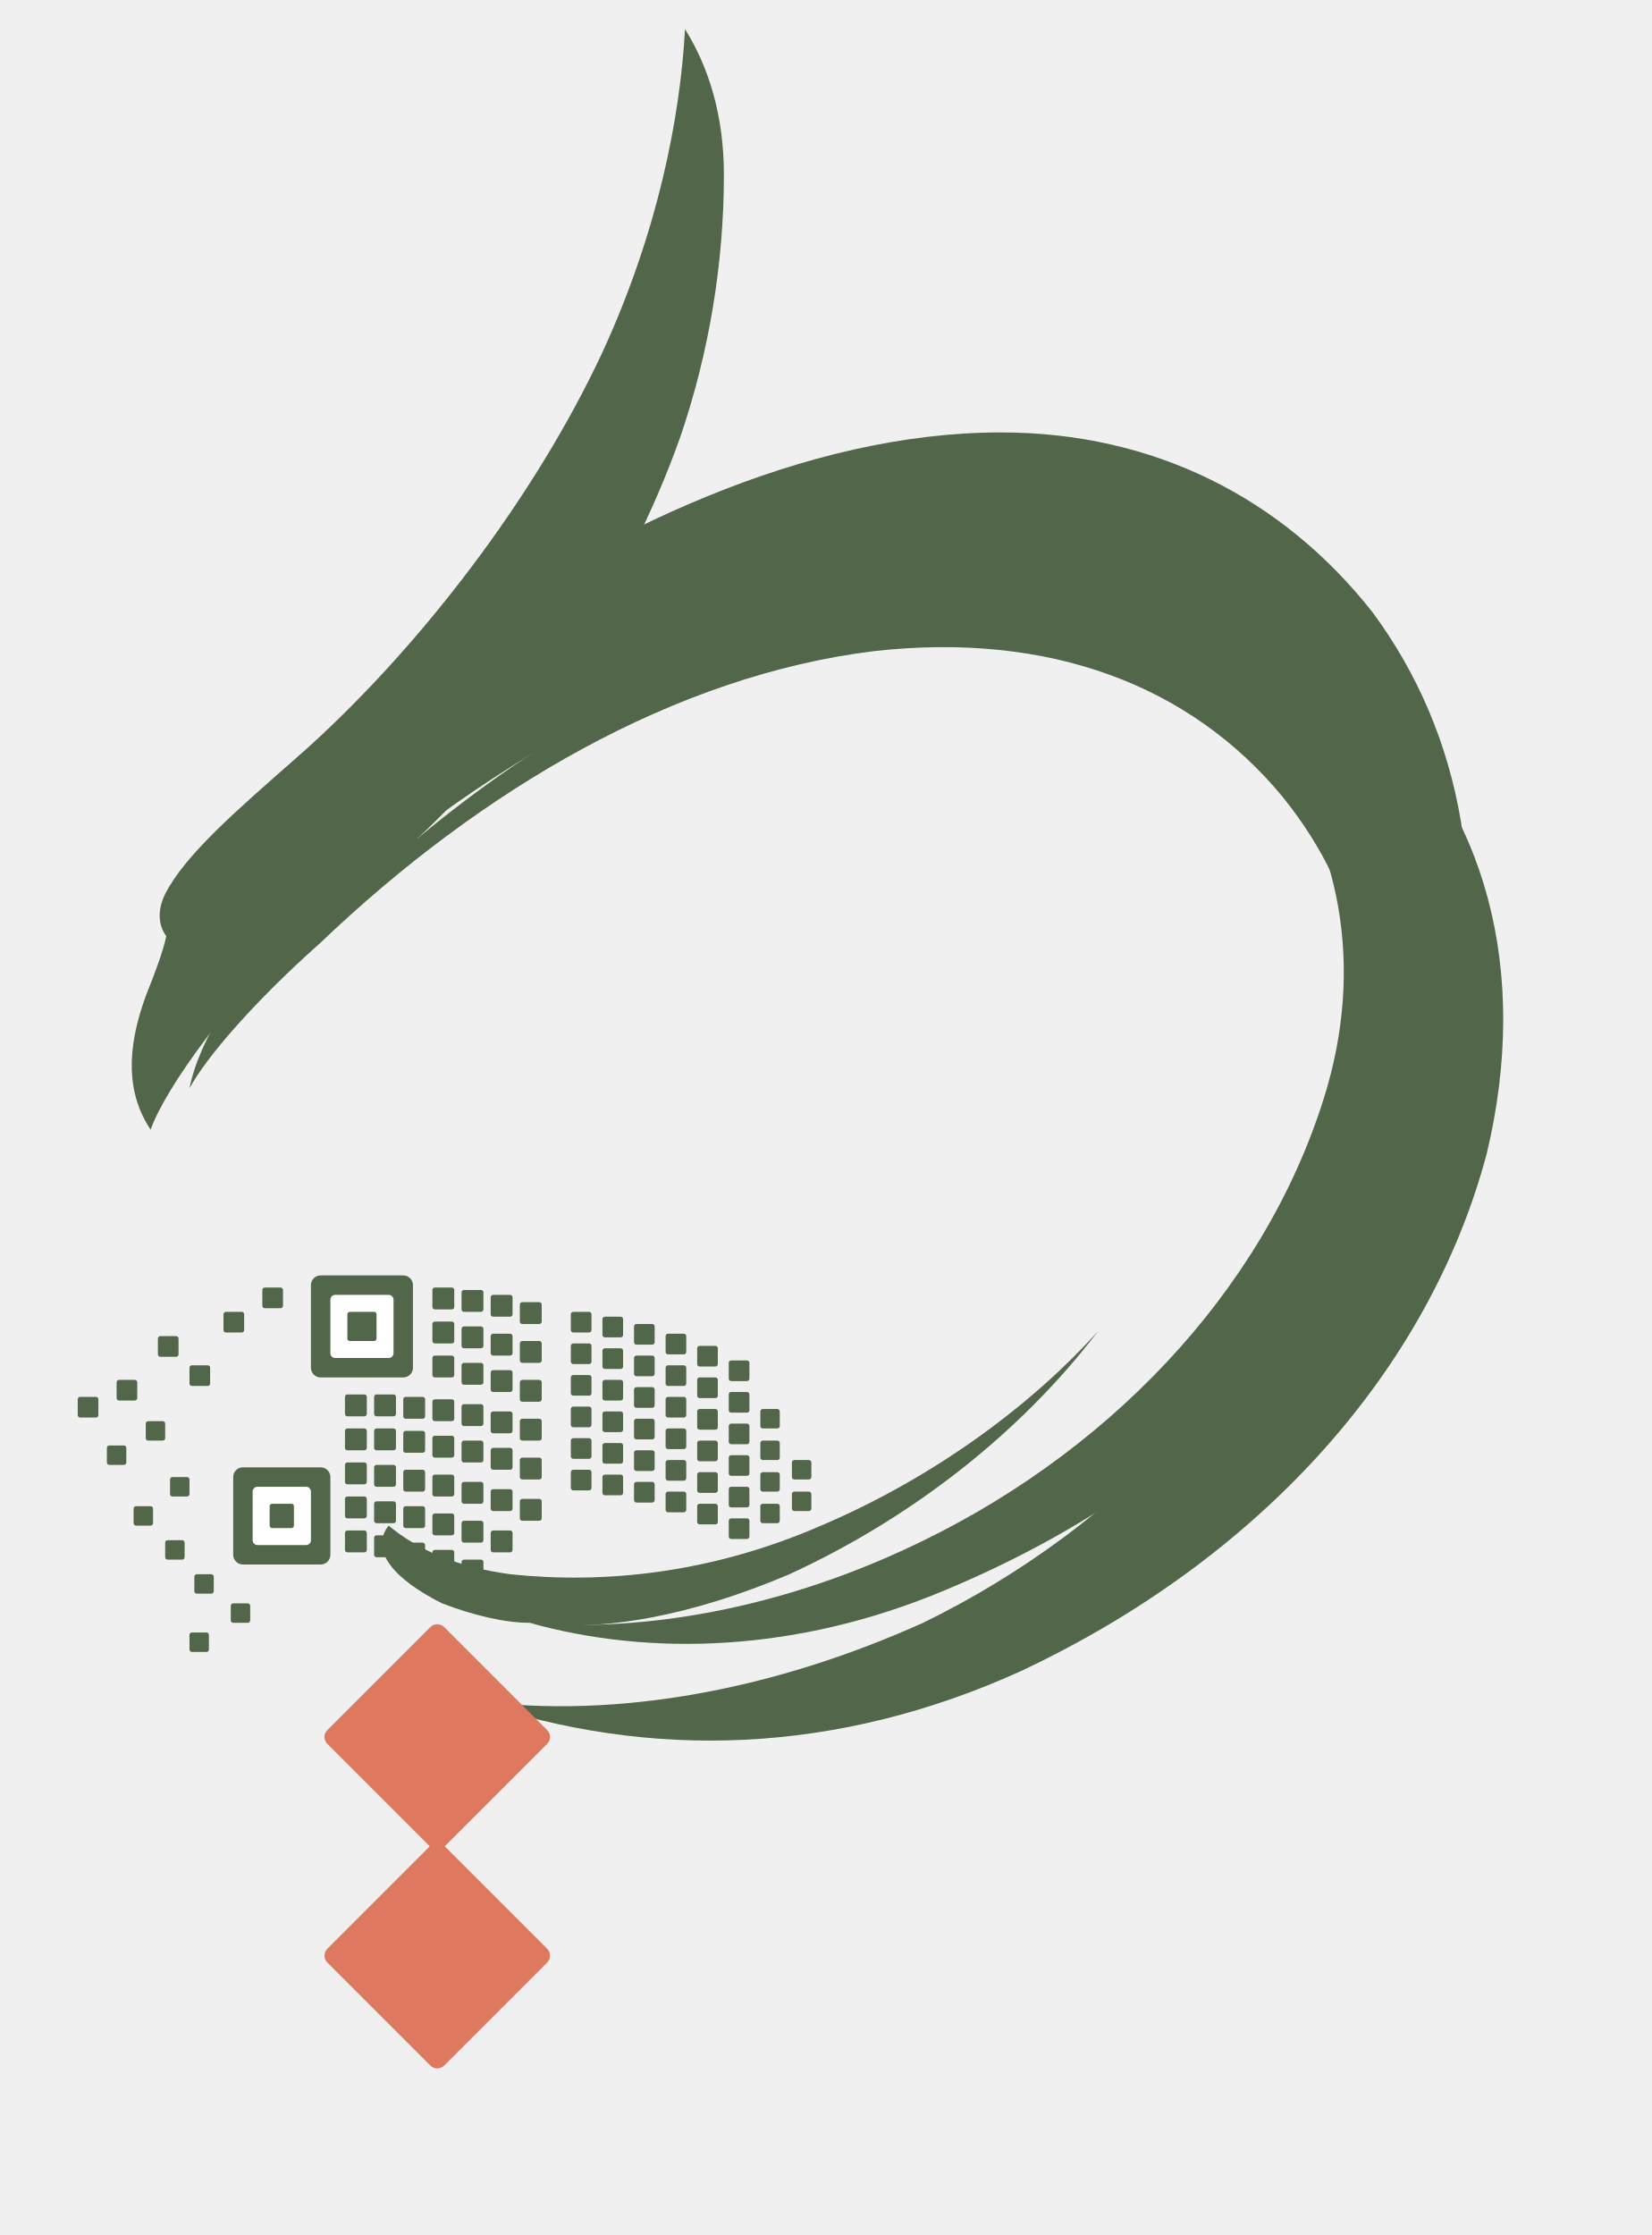
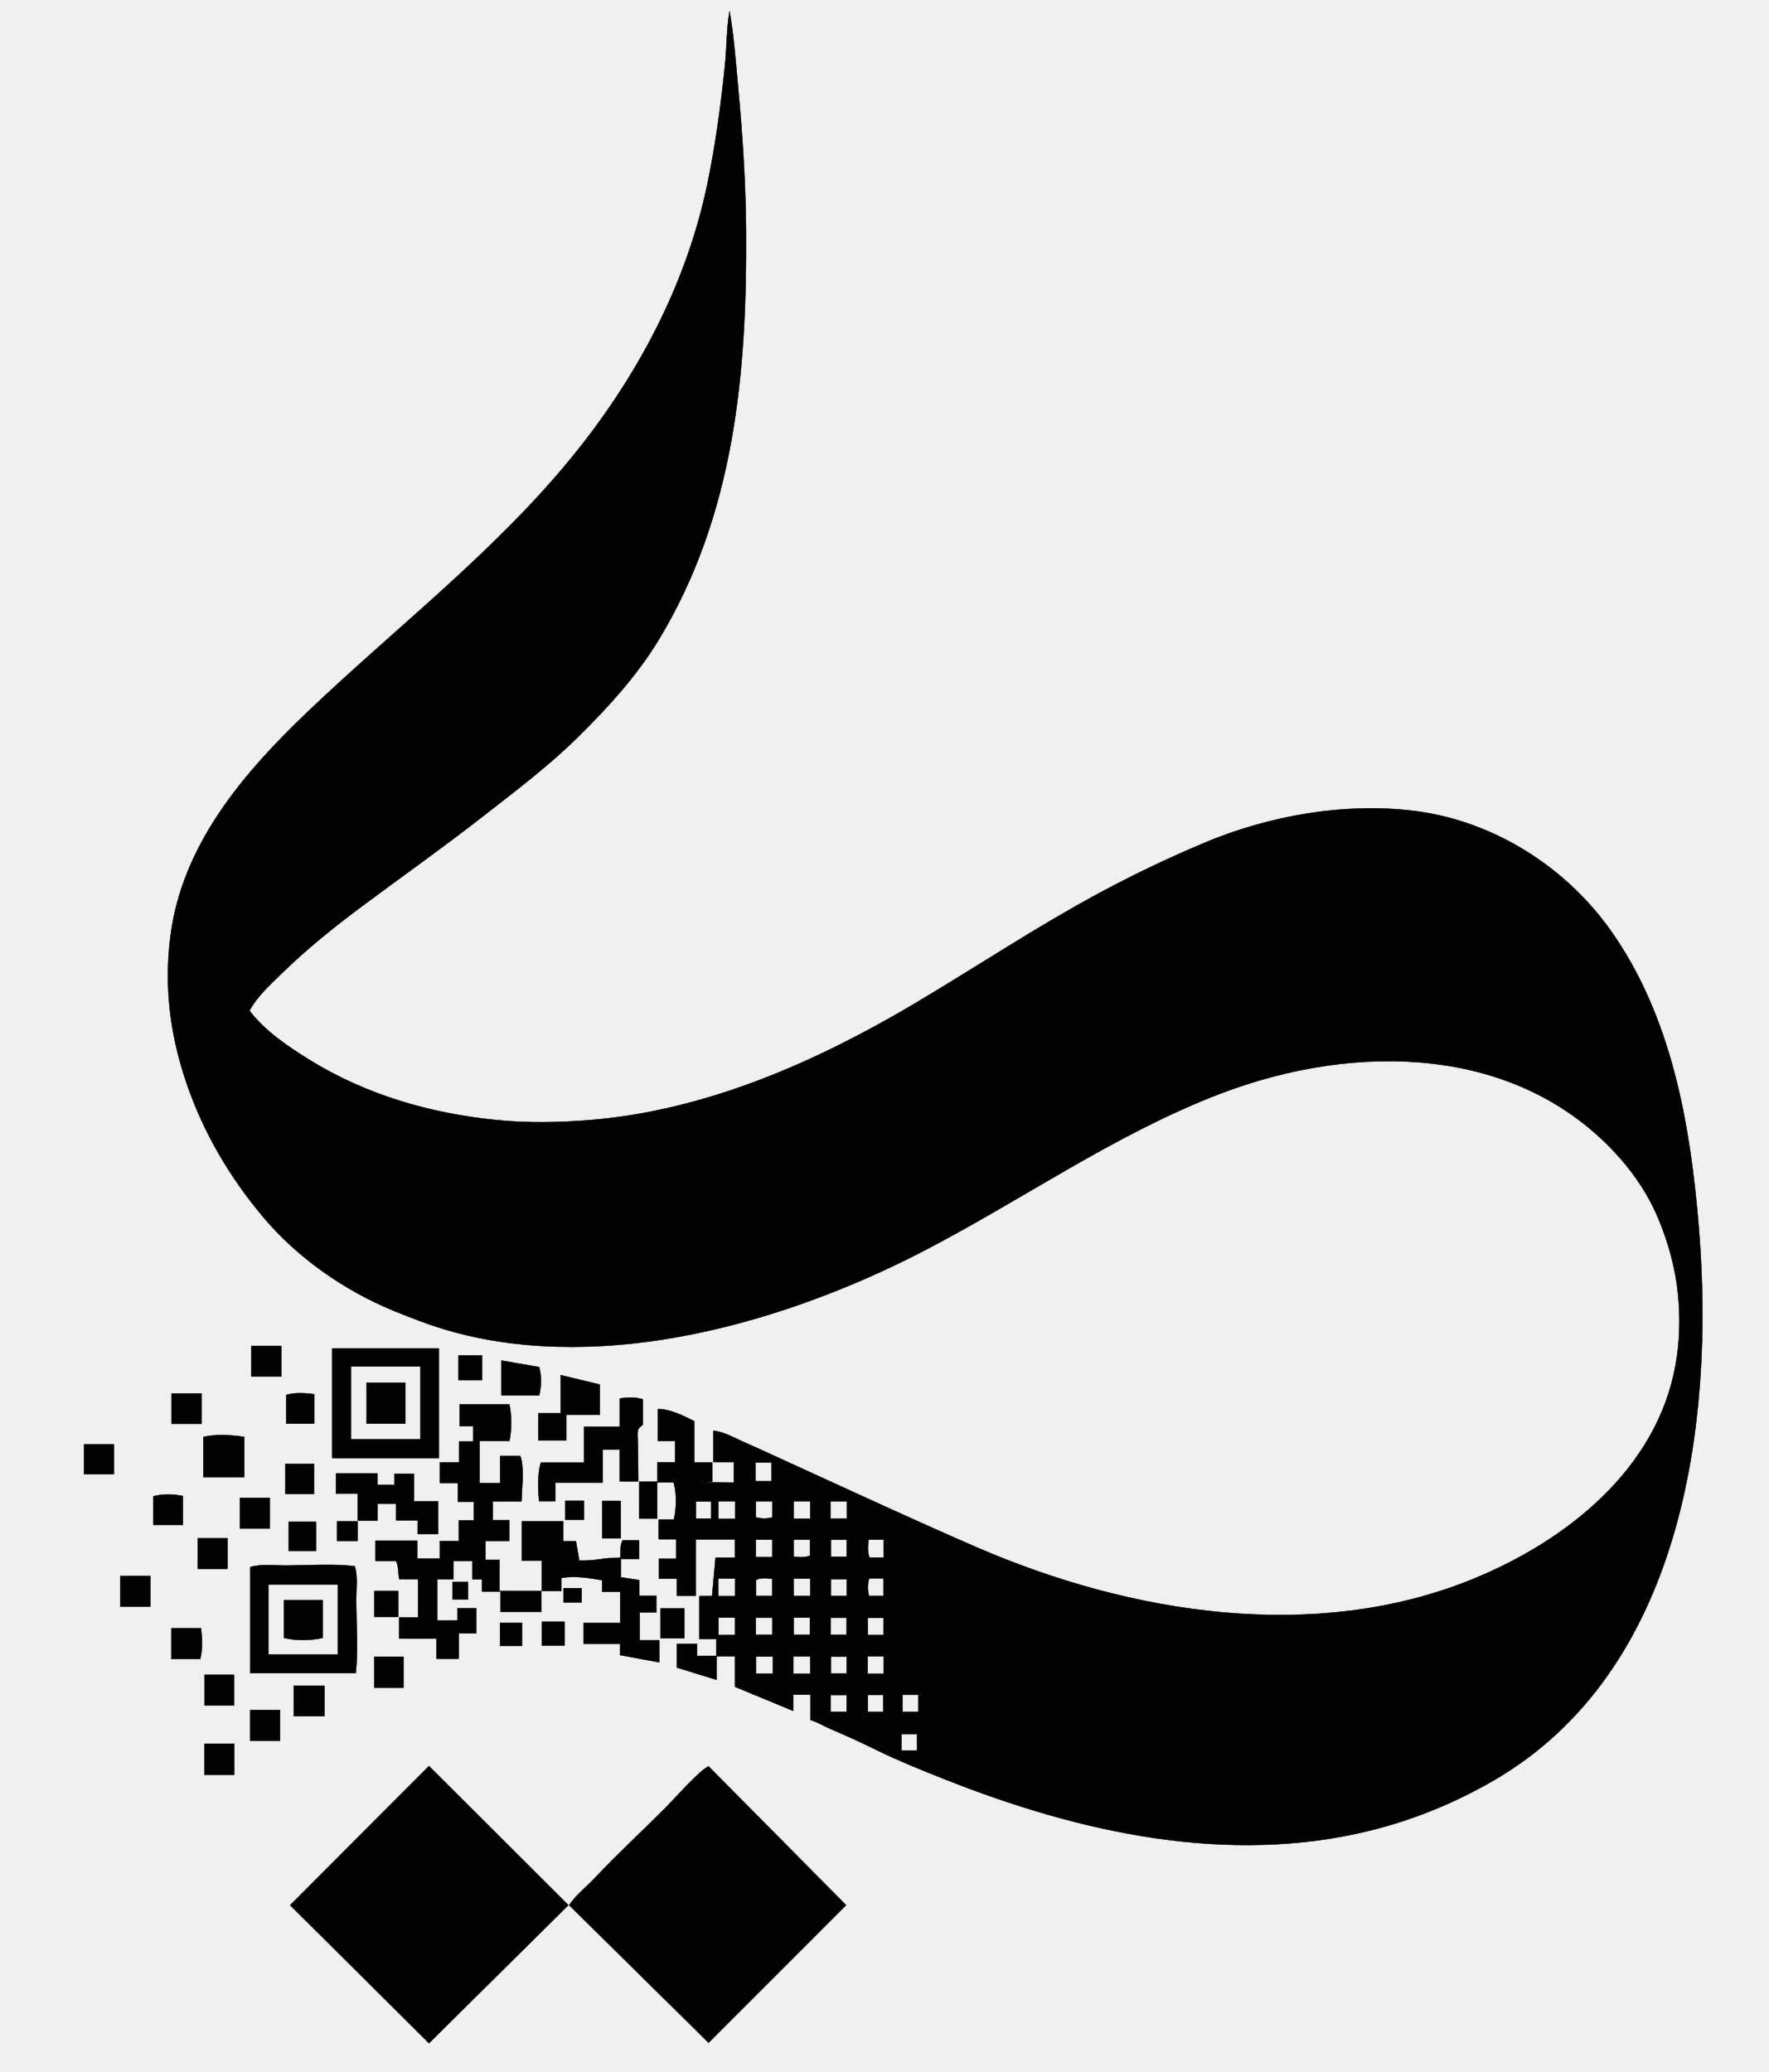
- <svg xmlns="http://www.w3.org/2000/svg" viewBox="0 0 680 920" width="100%" height="100%" fill="none">
-   <defs>
-     <style>
-       .sayeh-green { fill: #526649; }
-       .sayeh-coral { fill: #DE785E; }
-     </style>
-   </defs>
-   <g id="sayeh-logo-complete">
-     <path class="sayeh-green" d="       M 282 12       C 280 48, 271 95, 248 145       C 220 205, 172 268, 122 312       C 98 333, 76 352, 68 368       C 62 380, 68 392, 85 392       C 105 392, 138 376, 172 345       C 218 302, 258 242, 280 180       C 292 145, 298 108, 298 72       C 298 48, 292 28, 282 12       Z     " />
-     <path class="sayeh-green" d="       M 68 368       C 85 345, 122 308, 178 268       C 248 218, 332 178, 412 178       C 475 178, 528 205, 565 252       C 602 302, 615 368, 595 442       C 568 535, 492 612, 388 655       C 328 680, 268 682, 218 668       C 265 672, 320 662, 372 638       C 455 600, 520 532, 545 452       C 562 398, 552 345, 520 305       C 488 265, 438 245, 375 252       C 292 262, 202 312, 132 375       C 95 410, 68 448, 62 465       C 52 450, 52 432, 60 410       C 68 390, 72 378, 68 368       Z     " />
-     <path class="sayeh-green" d="       M 218 668       C 248 672, 285 665, 325 648       C 375 625, 420 590, 452 548       C 425 578, 385 608, 338 628       C 292 648, 248 652, 210 648       C 188 645, 172 638, 160 628       C 152 638, 162 650, 182 660       C 195 665, 208 668, 218 668       Z     " />
-     <path class="sayeh-green" d="       M 172 345       C 220 305, 282 268, 355 248       C 432 228, 508 242, 562 288       C 612 332, 630 400, 612 475       C 588 565, 518 642, 420 688       C 345 722, 268 725, 195 700       C 255 708, 320 695, 380 668       C 462 628, 528 558, 555 475       C 572 422, 562 370, 528 328       C 490 282, 432 260, 360 268       C 278 278, 198 325, 132 388       C 105 412, 85 435, 78 448       C 82 428, 98 402, 125 375       C 140 360, 155 352, 172 345       Z     " />
-     <g class="sayeh-green">
-       <rect x="235" y="540" width="8.5" height="8.5" rx="1" />
-       <rect x="248" y="542" width="8.5" height="8.5" rx="1" />
-       <rect x="261" y="545" width="8.5" height="8.5" rx="1" />
-       <rect x="274" y="549" width="8.5" height="8.5" rx="1" />
-       <rect x="287" y="554" width="8.5" height="8.5" rx="1" />
-       <rect x="300" y="560" width="8.5" height="8.5" rx="1" />
-       <rect x="235" y="553" width="8.5" height="8.5" rx="1" />
-       <rect x="248" y="555" width="8.5" height="8.5" rx="1" />
-       <rect x="261" y="558" width="8.5" height="8.5" rx="1" />
-       <rect x="274" y="562" width="8.5" height="8.5" rx="1" />
-       <rect x="287" y="567" width="8.5" height="8.5" rx="1" />
-       <rect x="300" y="573" width="8.5" height="8.5" rx="1" />
-       <rect x="313" y="580" width="8" height="8" rx="1" />
-       <rect x="235" y="566" width="8.5" height="8.5" rx="1" />
-       <rect x="248" y="568" width="8.5" height="8.5" rx="1" />
-       <rect x="261" y="571" width="8.5" height="8.5" rx="1" />
-       <rect x="274" y="575" width="8.5" height="8.5" rx="1" />
-       <rect x="287" y="580" width="8.5" height="8.5" rx="1" />
-       <rect x="300" y="586" width="8.5" height="8.5" rx="1" />
-       <rect x="313" y="593" width="8" height="8" rx="1" />
-       <rect x="326" y="601" width="8" height="8" rx="1" />
-       <rect x="235" y="579" width="8.5" height="8.5" rx="1" />
-       <rect x="248" y="581" width="8.5" height="8.5" rx="1" />
-       <rect x="261" y="584" width="8.5" height="8.5" rx="1" />
-       <rect x="274" y="588" width="8.5" height="8.5" rx="1" />
-       <rect x="287" y="593" width="8.5" height="8.5" rx="1" />
-       <rect x="300" y="599" width="8.5" height="8.5" rx="1" />
-       <rect x="313" y="606" width="8" height="8" rx="1" />
-       <rect x="326" y="614" width="8" height="8" rx="1" />
-       <rect x="235" y="592" width="8.5" height="8.5" rx="1" />
-       <rect x="248" y="594" width="8.5" height="8.5" rx="1" />
-       <rect x="261" y="597" width="8.5" height="8.5" rx="1" />
-       <rect x="274" y="601" width="8.5" height="8.5" rx="1" />
-       <rect x="287" y="606" width="8.5" height="8.5" rx="1" />
-       <rect x="300" y="612" width="8.5" height="8.5" rx="1" />
-       <rect x="313" y="619" width="8" height="8" rx="1" />
-       <rect x="235" y="605" width="8.5" height="8.5" rx="1" />
-       <rect x="248" y="607" width="8.5" height="8.5" rx="1" />
-       <rect x="261" y="610" width="8.5" height="8.5" rx="1" />
-       <rect x="274" y="614" width="8.5" height="8.5" rx="1" />
-       <rect x="287" y="619" width="8.5" height="8.5" rx="1" />
-       <rect x="300" y="625" width="8.5" height="8.5" rx="1" />
-     </g>
-     <rect class="sayeh-green" x="128" y="525" width="42" height="42" rx="4" />
-     <rect fill="#ffffff" x="136" y="533" width="26" height="26" rx="2" />
-     <rect class="sayeh-green" x="143" y="540" width="12" height="12" rx="1" />
-     <rect class="sayeh-green" x="96" y="604" width="40" height="40" rx="4" />
-     <rect fill="#ffffff" x="104" y="612" width="24" height="24" rx="2" />
-     <rect class="sayeh-green" x="111" y="619" width="10" height="10" rx="1" />
-     <g class="sayeh-green">
-       <rect x="178" y="530" width="9" height="9" rx="1" />
-       <rect x="190" y="531" width="9" height="9" rx="1" />
-       <rect x="202" y="533" width="9" height="9" rx="1" />
-       <rect x="214" y="536" width="9" height="9" rx="1" />
-       <rect x="178" y="544" width="9" height="9" rx="1" />
-       <rect x="190" y="546" width="9" height="9" rx="1" />
-       <rect x="202" y="549" width="9" height="9" rx="1" />
-       <rect x="214" y="552" width="9" height="9" rx="1" />
-       <rect x="178" y="558" width="9" height="9" rx="1" />
-       <rect x="190" y="561" width="9" height="9" rx="1" />
-       <rect x="202" y="564" width="9" height="9" rx="1" />
-       <rect x="214" y="568" width="9" height="9" rx="1" />
-       <rect x="142" y="574" width="9" height="9" rx="1" />
-       <rect x="154" y="574" width="9" height="9" rx="1" />
-       <rect x="166" y="575" width="9" height="9" rx="1" />
-       <rect x="178" y="576" width="9" height="9" rx="1" />
-       <rect x="190" y="578" width="9" height="9" rx="1" />
-       <rect x="202" y="581" width="9" height="9" rx="1" />
-       <rect x="214" y="584" width="9" height="9" rx="1" />
-       <rect x="142" y="588" width="9" height="9" rx="1" />
-       <rect x="154" y="588" width="9" height="9" rx="1" />
-       <rect x="166" y="589" width="9" height="9" rx="1" />
-       <rect x="178" y="591" width="9" height="9" rx="1" />
-       <rect x="190" y="593" width="9" height="9" rx="1" />
-       <rect x="202" y="596" width="9" height="9" rx="1" />
-       <rect x="214" y="600" width="9" height="9" rx="1" />
-       <rect x="142" y="602" width="9" height="9" rx="1" />
-       <rect x="154" y="603" width="9" height="9" rx="1" />
-       <rect x="166" y="605" width="9" height="9" rx="1" />
-       <rect x="178" y="607" width="9" height="9" rx="1" />
-       <rect x="190" y="610" width="9" height="9" rx="1" />
-       <rect x="202" y="613" width="9" height="9" rx="1" />
-       <rect x="214" y="617" width="9" height="9" rx="1" />
-       <rect x="142" y="616" width="9" height="9" rx="1" />
-       <rect x="154" y="618" width="9" height="9" rx="1" />
-       <rect x="166" y="620" width="9" height="9" rx="1" />
-       <rect x="178" y="623" width="9" height="9" rx="1" />
-       <rect x="190" y="626" width="9" height="9" rx="1" />
-       <rect x="202" y="630" width="9" height="9" rx="1" />
-       <rect x="142" y="630" width="9" height="9" rx="1" />
-       <rect x="154" y="632" width="9" height="9" rx="1" />
-       <rect x="166" y="635" width="9" height="9" rx="1" />
-       <rect x="178" y="638" width="9" height="9" rx="1" />
-       <rect x="190" y="642" width="9" height="9" rx="1" />
-       <rect x="108" y="530" width="8.5" height="8.5" rx="1" />
-       <rect x="92" y="540" width="8.5" height="8.5" rx="1" />
-       <rect x="65" y="550" width="8.5" height="8.5" rx="1" />
-       <rect x="78" y="562" width="8.5" height="8.5" rx="1" />
-       <rect x="48" y="568" width="8.5" height="8.5" rx="1" />
-       <rect x="32" y="575" width="8.5" height="8.5" rx="1" />
-       <rect x="60" y="585" width="8" height="8" rx="1" />
-       <rect x="44" y="595" width="8" height="8" rx="1" />
-       <rect x="70" y="608" width="8" height="8" rx="1" />
-       <rect x="55" y="620" width="8" height="8" rx="1" />
-       <rect x="68" y="634" width="8" height="8" rx="1" />
-       <rect x="80" y="648" width="8" height="8" rx="1" />
-       <rect x="95" y="660" width="8" height="8" rx="1" />
-       <rect x="78" y="672" width="8" height="8" rx="1" />
-     </g>
-     <g transform="translate(180, 715) rotate(45)">
-       <rect class="sayeh-coral" x="-34" y="-34" width="68" height="68" rx="4" />
-     </g>
-     <g transform="translate(180, 805) rotate(45)">
-       <rect class="sayeh-coral" x="-34" y="-34" width="68" height="68" rx="4" />
-     </g>
-   </g>
+ <svg xmlns="http://www.w3.org/2000/svg" viewBox="0 0 1012 1186" width="1012" height="1186">
+   <path d="M417.5 6.48C420.02 20.64 421.01 35.15 422.36 49.45C424.92 76.73 426.73 104.09 426.94 131.5C427.59 213.48 420.28 294.79 376.88 366.35C364.6 386.6 348.32 404.47 331.57 421.08C314.57 437.94 295.44 452.38 276.61 467.07C254.08 484.67 230.7 501.22 207.76 518.29C191.54 530.36 175.95 542.82 161.46 556.96C154.87 563.4 147.13 570.31 142.77 578.5C151.35 589.93 164.91 599.11 176.94 606.56C209.63 626.81 246.35 637.39 284.5 641.15C302.23 642.89 319.77 642.57 337.5 641.14C404.13 635.77 467.51 607.73 524.37 573.89C559.39 553.04 593.55 530.29 629.47 510.98C648.92 500.52 668.69 491.11 689.03 482.53C726.49 466.72 770.83 458.92 811.23 464.43C854.91 470.39 895.36 495.92 920.98 531.53C956.67 581.14 967.45 643.88 972.27 703.5C981.37 815.94 962.32 956.36 855.31 1018.8C833.18 1031.71 809.24 1041.54 784.36 1047.72C702.71 1068.01 617.48 1048.85 540.95 1018.53C527.86 1013.34 514.38 1007.96 501.74 1001.74C493.09 997.49 484.53 993.54 475.69 989.8C471.69 988.11 468 985.78 463.87 984.5C463.87 979.68 463.87 974.86 463.87 970.03C460.56 970.03 457.26 970.03 453.95 970.03C453.95 973.12 453.95 976.21 453.95 979.3C442.86 974.71 431.77 970.11 420.68 965.52C420.68 959.68 420.68 953.84 420.68 948.01C417.14 948.01 413.61 948.01 410.08 948.01C410.08 952.51 410.08 957 410.08 961.5C402.51 959.17 394.94 956.83 387.38 954.5C387.38 949.98 387.38 945.47 387.38 940.95C391.22 940.95 395.06 940.95 398.91 940.95C398.91 943.25 398.91 945.54 398.91 947.84C402.58 947.84 406.25 947.84 409.93 947.84C409.93 944.62 409.93 941.4 409.93 938.18C406.71 938.18 403.5 938.18 400.28 938.18C400.28 929.98 400.28 921.79 400.28 913.59C402.69 913.59 405.09 913.59 407.5 913.59C408.17 906.26 408.83 898.93 409.5 891.6C413.22 891.6 416.94 891.6 420.66 891.6C420.66 888.11 420.66 884.62 420.66 881.13C413.14 881.13 405.63 881.13 398.12 881.13C398.12 891.87 398.12 902.61 398.12 913.35C394.53 913.35 390.94 913.35 387.36 913.35C387.36 910.11 387.36 906.88 387.36 903.64C383.94 903.64 380.53 903.64 377.12 903.64C377.12 899.84 377.12 896.05 377.12 892.26C380.42 892.26 383.72 892.26 387.02 892.26C387.02 888.51 387.02 884.76 387.02 881.02C383.67 881.02 380.32 881.02 376.97 881.02C376.97 877.26 376.97 873.51 376.97 869.75C379.85 869.75 382.73 869.75 385.61 869.75C387.18 863.6 387.34 854.55 385.5 848.49C382.37 848.49 379.23 848.49 376.1 848.49C376.1 855.37 376.1 862.26 376.1 869.15C372.66 869.15 369.23 869.15 365.8 869.15C365.8 862.15 365.8 855.14 365.8 848.14C369.27 848.14 372.74 848.14 376.21 848.14C376.21 844.42 376.21 840.71 376.21 836.99C379.58 836.99 382.95 836.99 386.32 836.99C386.32 832.94 386.32 828.89 386.32 824.84C383.07 824.84 379.81 824.84 376.55 824.84C376.55 818.73 376.55 812.61 376.55 806.5C383.13 806.45 391.45 810.44 397.32 813.5C397.32 821.38 397.32 829.26 397.32 837.15C400.74 837.15 404.16 837.15 407.58 837.15C407.58 840.82 407.58 844.49 407.58 848.16C404.84 848.25 402.1 848.33 399.36 848.42C406.22 848.5 413.09 848.59 419.95 848.68C419.95 844.74 419.95 840.8 419.95 836.87C416.05 836.87 412.16 836.87 408.26 836.87C408.26 830.89 408.26 824.92 408.26 818.94C414.39 819.57 420.28 823.06 425.93 825.55C436.32 830.12 446.55 834.9 456.86 839.61C490.78 855.1 524.59 870.77 558.83 885.63C646.5 923.67 752.42 940.95 843.25 903.72C896.37 881.95 948.06 841.19 958.88 781.49C961.33 767.99 961.67 754.13 960.28 740.5C958.74 725.35 954.63 710.76 948.72 696.74C943.65 684.7 935.97 672.98 927.35 663.18C869.46 597.34 775.42 596.57 698.49 625.95C637.84 649.11 584.69 687.1 527.23 716.71C449.02 757 347.29 786.09 259.97 762.5C248.16 759.31 236.58 754.91 225.27 750.26C196.91 738.59 170.01 719.81 150.29 696.23C131.37 673.59 116.57 648.5 106.94 620.51C101.71 605.31 98.1 589.53 96.73 573.5C95.52 559.26 96.01 544.75 98.33 530.63C106.54 480.74 140.64 441.24 176 407.5C226.41 359.39 282.45 316.47 326.8 262.29C364.12 216.7 392.72 163.41 404.8 105.45C409.45 83.09 412.54 60.22 414.88 37.5C415.94 27.23 415.73 16.63 417.5 6.48ZM160.94 770.43C160.94 776.26 160.94 782.09 160.94 787.92C155.23 787.92 149.52 787.92 143.8 787.92C143.8 782.09 143.8 776.26 143.8 770.43C149.52 770.43 155.23 770.43 160.94 770.43ZM190.14 771.85C210.47 771.85 230.8 771.85 251.13 771.85C251.13 792.76 251.13 813.67 251.13 834.58C230.8 834.58 210.47 834.58 190.14 834.58C190.14 813.67 190.14 792.76 190.14 771.85ZM262.36 775.84C266.86 775.84 271.37 775.84 275.87 775.84C275.87 780.54 275.87 785.24 275.87 789.95C271.37 789.95 266.86 789.95 262.36 789.95C262.36 785.24 262.36 780.54 262.36 775.84ZM286.97 778.77C294.16 780.01 301.35 781.26 308.53 782.5C310.03 787.63 309.78 793.48 308.6 798.71C301.39 798.71 294.18 798.71 286.97 798.71C286.97 792.06 286.97 785.41 286.97 778.77ZM240.57 782.17C227.31 782.17 214.05 782.17 200.79 782.17C200.79 796.07 200.79 809.97 200.79 823.87C214.05 823.87 227.31 823.87 240.57 823.87C240.57 809.97 240.57 796.07 240.57 782.17ZM320.85 787.1C328.31 788.9 335.77 790.7 343.23 792.5C343.23 798.27 343.23 804.03 343.23 809.8C336.84 809.8 330.44 809.8 324.05 809.8C324.05 814.69 324.05 819.59 324.05 824.48C318.74 824.48 313.43 824.48 308.11 824.48C308.11 819.28 308.11 814.08 308.11 808.87C312.36 808.87 316.6 808.87 320.85 808.87C320.85 801.61 320.85 794.36 320.85 787.1ZM231.96 791.42C231.96 799.24 231.96 807.06 231.96 814.89C224.55 814.89 217.15 814.89 209.75 814.89C209.75 807.06 209.75 799.24 209.75 791.42C217.15 791.42 224.55 791.42 231.96 791.42ZM98.19 797.62C103.9 797.62 109.62 797.62 115.33 797.62C115.33 803.41 115.33 809.21 115.33 815C109.62 815 103.9 815 98.19 815C98.19 809.21 98.19 803.41 98.19 797.62ZM179.82 798.04C179.82 803.64 179.82 809.24 179.82 814.85C174.47 814.85 169.12 814.85 163.77 814.85C163.77 809.4 163.77 803.95 163.77 798.5C168.68 796.92 174.64 797.32 179.82 798.04ZM367.85 800.96C367.85 805.8 367.85 810.65 367.85 815.5C367.27 816.1 365.78 817.07 365.41 817.8C364.33 819.94 365.08 824.14 365.07 826.5C365.05 833.64 365.3 840.77 365.27 847.91C361.74 847.91 358.21 847.91 354.68 847.91C354.68 841.84 354.68 835.78 354.68 829.71C351.41 829.71 348.14 829.71 344.88 829.71C344.88 836.03 344.88 842.35 344.88 848.68C335.85 848.68 326.83 848.68 317.8 848.68C317.8 852.2 317.8 855.72 317.8 859.24C314.7 859.24 311.6 859.24 308.5 859.24C307.9 852.35 307.55 843.8 309.5 837.22C317.76 837.22 326.02 837.22 334.29 837.22C334.29 830.36 334.29 823.5 334.29 816.64C341.11 816.64 347.93 816.64 354.74 816.64C354.74 811.26 354.74 805.88 354.74 800.5C359.13 799.77 363.57 799.63 367.85 800.96ZM263.07 803.85C272.54 803.85 282.02 803.85 291.5 803.85C292.87 810.36 292.88 818.29 291.53 824.79C285.83 824.79 280.13 824.79 274.44 824.79C274.44 832.83 274.44 840.88 274.44 848.92C278.36 848.92 282.28 848.92 286.2 848.92C286.2 843.76 286.2 838.6 286.2 833.43C290.04 833.43 293.89 833.43 297.73 833.43C300.22 839.71 298.59 852.23 298.4 859.39C292.92 859.39 287.44 859.39 281.96 859.39C281.96 862.96 281.96 866.54 281.96 870.11C285.11 870.11 288.26 870.11 291.4 870.11C291.4 874.08 291.4 878.04 291.4 882.01C286.88 882.01 282.35 882.01 277.82 882.01C277.82 885.62 277.82 889.24 277.82 892.85C280.49 892.85 283.15 892.85 285.82 892.85C285.82 898.8 285.82 904.76 285.82 910.71C293.8 910.71 301.79 910.71 309.77 910.71C309.77 914.69 309.77 918.67 309.77 922.65C302.01 922.65 294.24 922.65 286.48 922.65C286.48 918.74 286.48 914.84 286.48 910.93C282.93 910.93 279.37 910.93 275.82 910.93C275.82 908.63 275.82 906.32 275.82 904.02C274 904.02 272.19 904.02 270.37 904.02C270.37 900.49 270.37 896.96 270.37 893.42C266.73 893.42 263.1 893.42 259.47 893.42C259.47 896.92 259.47 900.42 259.47 903.91C256.37 903.91 253.28 903.91 250.19 903.91C250.19 911.78 250.19 919.65 250.19 927.52C254.07 927.52 257.96 927.52 261.84 927.52C261.84 925.19 261.84 922.87 261.84 920.54C265.41 920.54 268.98 920.54 272.55 920.54C272.55 925.33 272.55 930.12 272.55 934.91C269.2 934.91 265.84 934.91 262.49 934.91C262.49 939.77 262.49 944.62 262.49 949.47C258.27 949.47 254.05 949.47 249.83 949.47C249.83 945.62 249.83 941.76 249.83 937.9C242.7 937.9 235.57 937.9 228.44 937.9C228.44 933.89 228.44 929.87 228.44 925.86C232.04 925.86 235.64 925.86 239.24 925.86C239.24 918.53 239.24 911.2 239.24 903.87C235.66 903.87 232.08 903.87 228.5 903.87C227.79 900.3 228.23 896.51 226.59 893.42C222.68 893.42 218.78 893.42 214.87 893.42C214.87 889.58 214.87 885.75 214.87 881.91C222.83 881.91 230.79 881.91 238.74 881.91C238.74 885.32 238.74 888.73 238.74 892.14C243.09 892.14 247.43 892.14 251.78 892.14C251.78 888.8 251.78 885.45 251.78 882.1C255.38 882.1 258.98 882.1 262.58 882.1C262.58 878.16 262.58 874.22 262.58 870.27C265.47 870.27 268.35 870.27 271.24 870.27C271.24 866.72 271.24 863.17 271.24 859.61C268.16 859.61 265.08 859.61 262 859.61C262 856.01 262 852.41 262 848.82C258.6 848.82 255.2 848.82 251.79 848.82C251.79 844.91 251.79 841 251.79 837.09C255.46 837.09 259.12 837.09 262.78 837.09C262.78 833.07 262.78 829.05 262.78 825.03C265.47 825.03 268.15 825.03 270.84 825.03C270.84 822.13 270.84 819.23 270.84 816.34C268.25 816.34 265.66 816.34 263.07 816.34C263.07 812.17 263.07 808.01 263.07 803.85ZM139.81 822.5C139.81 830.16 139.81 837.82 139.81 845.48C131.99 845.48 124.18 845.48 116.36 845.48C116.36 837.82 116.36 830.16 116.36 822.5C123.57 820.81 132.48 821.32 139.81 822.5ZM48.06 826.79C53.76 826.79 59.47 826.79 65.17 826.79C65.17 832.47 65.17 838.15 65.17 843.83C59.47 843.83 53.76 843.83 48.06 843.83C48.06 838.15 48.06 832.47 48.06 826.79ZM432.29 837.13C432.29 840.68 432.29 844.23 432.29 847.77C435.39 847.77 438.49 847.77 441.58 847.77C441.58 844.23 441.58 840.68 441.58 837.13C438.49 837.13 435.39 837.13 432.29 837.13ZM163.26 837.88C168.75 837.88 174.25 837.88 179.75 837.88C179.75 843.62 179.75 849.35 179.75 855.09C174.25 855.09 168.75 855.09 163.26 855.09C163.26 849.35 163.26 843.62 163.26 837.88ZM215.95 843.42C215.95 845.62 215.95 847.82 215.95 850.01C219.22 850.01 222.5 850.01 225.77 850.01C225.77 847.87 225.77 845.73 225.77 843.58C229.46 843.58 233.16 843.58 236.85 843.58C236.85 848.86 236.85 854.13 236.85 859.4C241.47 859.4 246.1 859.4 250.72 859.4C250.72 865.63 250.72 871.85 250.72 878.07C246.84 878.07 242.95 878.07 239.07 878.07C239.07 875.47 239.07 872.86 239.07 870.25C234.95 870.25 230.82 870.25 226.7 870.25C226.7 867.06 226.7 863.86 226.7 860.66C223.12 860.66 219.55 860.66 215.98 860.66C215.98 863.92 215.98 867.17 215.98 870.42C212.24 870.42 208.51 870.42 204.78 870.42C204.78 865.25 204.78 860.08 204.78 854.91C200.61 854.91 196.43 854.91 192.25 854.91C192.25 851.08 192.25 847.25 192.25 843.42C200.15 843.42 208.05 843.42 215.95 843.42ZM104.65 856.35C104.65 861.86 104.65 867.37 104.65 872.88C99.02 872.88 93.39 872.88 87.76 872.88C87.76 867.42 87.76 861.96 87.76 856.5C93.07 854.99 99.25 855.13 104.65 856.35ZM154.36 857.35C154.36 863.19 154.36 869.03 154.36 874.87C148.68 874.87 142.99 874.87 137.3 874.87C137.3 869.03 137.3 863.19 137.3 857.35C142.99 857.35 148.68 857.35 154.36 857.35ZM334.15 859.07C334.15 862.7 334.15 866.33 334.15 869.96C330.61 869.96 327.06 869.96 323.51 869.96C323.51 866.33 323.51 862.7 323.51 859.07C327.06 859.07 330.61 859.07 334.15 859.07ZM355.24 859.14C355.24 866.26 355.24 873.38 355.24 880.5C351.71 880.5 348.18 880.5 344.65 880.5C344.65 873.38 344.65 866.26 344.65 859.14C348.18 859.14 351.71 859.14 355.24 859.14ZM407.01 859.45C404.09 859.45 401.16 859.45 398.23 859.45C398.23 862.71 398.23 865.98 398.23 869.24C401.16 869.24 404.09 869.24 407.01 869.24C407.01 865.98 407.01 862.71 407.01 859.45ZM420.77 859.27C417.54 859.27 414.31 859.27 411.08 859.27C411.08 862.65 411.08 866.03 411.08 869.42C414.31 869.42 417.54 869.42 420.77 869.42C420.77 866.03 420.77 862.65 420.77 859.27ZM442.07 859.32C438.9 859.32 435.73 859.32 432.56 859.32C432.56 862.38 432.56 865.44 432.56 868.5C435.93 869.39 438.69 869.44 442.07 868.5C442.07 865.44 442.07 862.38 442.07 859.32ZM463.7 859.26C460.52 859.26 457.34 859.26 454.15 859.26C454.15 862.6 454.15 865.95 454.15 869.29C457.34 869.29 460.52 869.29 463.7 869.29C463.7 865.95 463.7 862.6 463.7 859.26ZM475.3 859.33C475.3 862.61 475.3 865.9 475.3 869.18C478.44 869.18 481.59 869.18 484.73 869.18C484.73 865.9 484.73 862.61 484.73 859.33C481.59 859.33 478.44 859.33 475.3 859.33ZM165.17 871.03C170.39 871.03 175.61 871.03 180.83 871.03C180.83 876.59 180.83 882.14 180.83 887.7C175.61 887.7 170.39 887.7 165.17 887.7C165.17 882.14 165.17 876.59 165.17 871.03ZM204.61 870.85C204.61 874.57 204.61 878.29 204.61 882.01C200.72 882.01 196.83 882.01 192.94 882.01C192.94 878.29 192.94 874.57 192.94 870.85C196.83 870.85 200.72 870.85 204.61 870.85ZM322.25 870.8C322.25 874.6 322.25 878.41 322.25 882.21C324.69 882.21 327.14 882.21 329.58 882.21C330.22 885.9 330.86 889.58 331.5 893.27C336.83 893.44 341.41 892.83 346.52 892.05C349.36 891.62 352.2 892.05 355.02 891.5C355.24 888.12 354.74 884.47 356.35 881.73C359.47 881.73 362.6 881.73 365.73 881.73C365.73 885.27 365.73 888.8 365.73 892.34C362.26 892.34 358.79 892.34 355.32 892.34C355.32 895.84 355.32 899.35 355.32 902.85C358.82 903.37 362.31 903.9 365.8 904.43C365.8 907.42 365.8 910.41 365.8 913.4C369.09 913.4 372.37 913.4 375.66 913.4C375.66 916.56 375.66 919.71 375.66 922.86C372.47 922.86 369.29 922.86 366.1 922.86C366.1 928.2 366.1 933.53 366.1 938.87C369.82 938.87 373.54 938.87 377.26 938.87C377.26 943.08 377.26 947.29 377.26 951.5C369.8 950.12 362.33 948.74 354.87 947.35C354.87 945.2 354.87 943.04 354.87 940.88C347.91 940.88 340.95 940.88 333.99 940.88C333.99 936.9 333.99 932.93 333.99 928.95C340.98 928.95 347.96 928.95 354.94 928.95C354.94 923.01 354.94 917.06 354.94 911.12C351.48 911.12 348.03 911.12 344.57 911.12C344.57 908.91 344.57 906.71 344.57 904.5C337.68 903.18 328.05 901.82 321.2 903.25C321.2 905.73 321.2 908.21 321.2 910.68C317.51 910.68 313.81 910.68 310.12 910.68C310.12 904.89 310.12 899.1 310.12 893.31C306.31 893.31 302.5 893.31 298.68 893.31C298.68 885.81 298.68 878.3 298.68 870.8C306.54 870.8 314.39 870.8 322.25 870.8ZM130.21 880.47C130.21 886.32 130.21 892.18 130.21 898.04C124.55 898.04 118.88 898.04 113.22 898.04C113.22 892.18 113.22 886.32 113.22 880.47C118.88 880.47 124.55 880.47 130.21 880.47ZM442.04 881.28C438.88 881.28 435.72 881.28 432.56 881.28C432.56 884.62 432.56 887.95 432.56 891.29C435.72 891.29 438.88 891.29 442.04 891.29C442.04 887.95 442.04 884.62 442.04 881.28ZM463.55 881.31C460.42 881.31 457.29 881.31 454.16 881.31C454.16 884.55 454.16 887.8 454.16 891.04C457.67 891.48 460.23 891.54 463.55 890.5C463.55 887.44 463.55 884.37 463.55 881.31ZM484.54 881.35C481.52 881.35 478.5 881.35 475.48 881.35C475.48 884.59 475.48 887.82 475.48 891.06C478.5 891.06 481.52 891.06 484.54 891.06C484.54 887.82 484.54 884.59 484.54 881.35ZM505.73 881.29C502.87 881.29 500 881.29 497.14 881.29C496.59 885 496.46 887.97 497.5 891.53C500.24 891.53 502.99 891.53 505.73 891.53C505.73 888.12 505.73 884.71 505.73 881.29ZM202.99 896.5C204.93 902.52 203.79 910.15 203.84 916.5C203.94 930.01 205.06 944.28 203.59 957.68C183.47 957.68 163.35 957.68 143.23 957.68C143.23 937.46 143.23 917.23 143.23 897.01C149.72 895.04 157.7 896.16 164.5 896.1C177.14 895.99 190.45 895 202.99 896.5ZM86.03 902.09C86.03 907.93 86.03 913.78 86.03 919.62C80.3 919.62 74.57 919.62 68.84 919.62C68.84 913.78 68.84 907.93 68.84 902.09C74.57 902.09 80.3 902.09 86.03 902.09ZM420.73 903.55C417.49 903.55 414.25 903.55 411.01 903.55C411.01 906.91 411.01 910.27 411.01 913.64C414.25 913.64 417.49 913.64 420.73 913.64C420.73 910.27 420.73 906.91 420.73 903.55ZM441.99 903.74C438.7 903.33 435.49 902.92 432.63 904.37C432.63 907.42 432.63 910.47 432.63 913.52C435.75 913.52 438.87 913.52 441.99 913.52C441.99 910.26 441.99 907 441.99 903.74ZM463.7 903.57C460.52 903.57 457.34 903.57 454.16 903.57C454.16 906.9 454.16 910.22 454.16 913.55C457.34 913.55 460.52 913.55 463.7 913.55C463.7 910.22 463.7 906.9 463.7 903.57ZM505.66 903.45C502.9 903.45 500.14 903.45 497.39 903.45C496.43 907.05 496.43 909.91 497.32 913.53C500.1 913.53 502.88 913.53 505.66 913.53C505.66 910.17 505.66 906.81 505.66 903.45ZM475.45 903.88C475.45 907.1 475.45 910.31 475.45 913.52C478.5 913.52 481.56 913.52 484.61 913.52C484.61 910.31 484.61 907.1 484.61 903.88C481.56 903.88 478.5 903.88 475.45 903.88ZM267.83 905.52C267.83 908.85 267.83 912.19 267.83 915.53C264.89 915.53 261.95 915.53 259.01 915.53C259.01 912.19 259.01 908.85 259.01 905.52C261.95 905.52 264.89 905.52 267.83 905.52ZM193.4 906.98C180.15 906.98 166.89 906.98 153.64 906.98C153.64 920.32 153.64 933.67 153.64 947.01C166.89 947.01 180.15 947.01 193.4 947.01C193.4 933.67 193.4 920.32 193.4 906.98ZM332.85 909.06C332.85 911.79 332.85 914.52 332.85 917.25C329.41 917.25 325.98 917.25 322.55 917.25C322.55 914.52 322.55 911.79 322.55 909.06C325.98 909.06 329.41 909.06 332.85 909.06ZM214.26 910.71C218.8 910.71 223.34 910.71 227.88 910.71C227.88 915.65 227.88 920.58 227.88 925.52C223.34 925.52 218.8 925.52 214.26 925.52C214.26 920.58 214.26 915.65 214.26 910.71ZM184.64 915.97C184.64 923.14 184.64 930.32 184.64 937.5C178.03 939.12 169.11 939.22 162.53 937.5C162.53 930.32 162.53 923.14 162.53 915.97C169.9 915.97 177.27 915.97 184.64 915.97ZM378.04 920.68C382.58 920.68 387.11 920.68 391.65 920.68C391.65 926.36 391.65 932.04 391.65 937.72C387.11 937.72 382.58 937.72 378.04 937.72C378.04 932.04 378.04 926.36 378.04 920.68ZM411.19 925.89C411.19 929.23 411.19 932.56 411.19 935.9C414.36 935.9 417.52 935.9 420.69 935.9C420.69 932.56 420.69 929.23 420.69 925.89C417.52 925.89 414.36 925.89 411.19 925.89ZM432.54 925.97C432.54 929.23 432.54 932.49 432.54 935.75C435.71 935.75 438.89 935.75 442.06 935.75C442.06 932.49 442.06 929.23 442.06 925.97C438.89 925.97 435.71 925.97 432.54 925.97ZM454.17 925.92C454.17 929.19 454.17 932.46 454.17 935.73C457.29 935.73 460.41 935.73 463.53 935.73C463.53 932.46 463.53 929.19 463.53 925.92C460.41 925.92 457.29 925.92 454.17 925.92ZM475.35 926C475.35 929.24 475.35 932.49 475.35 935.73C478.38 935.73 481.4 935.73 484.43 935.73C484.43 932.49 484.43 929.24 484.43 926C481.4 926 478.38 926 475.35 926ZM505.68 926.04C502.66 926.04 499.65 926.04 496.63 926.04C496.63 929.33 496.63 932.62 496.63 935.9C499.65 935.9 502.66 935.9 505.68 935.9C505.68 932.62 505.68 929.33 505.68 926.04ZM323.09 928.3C323.09 932.84 323.09 937.38 323.09 941.92C318.78 941.92 314.47 941.92 310.16 941.92C310.16 937.38 310.16 932.84 310.16 928.3C314.47 928.3 318.78 928.3 323.09 928.3ZM286.16 928.92C290.37 928.92 294.58 928.92 298.8 928.92C298.8 933.31 298.8 937.71 298.8 942.1C294.58 942.1 290.37 942.1 286.16 942.1C286.16 937.71 286.16 933.31 286.16 928.92ZM98.13 932.03C103.77 932.03 109.41 932.03 115.05 932.03C115.63 937.83 116.08 943.95 114.55 949.58C109.08 949.58 103.6 949.58 98.13 949.58C98.13 943.73 98.13 937.88 98.13 932.03ZM230.97 948.34C230.97 954.23 230.97 960.11 230.97 965.99C225.38 965.99 219.8 965.99 214.21 965.99C214.21 960.11 214.21 954.23 214.21 948.34C219.8 948.34 225.38 948.34 230.97 948.34ZM442.25 948.19C439.04 948.19 435.84 948.19 432.63 948.19C432.63 951.44 432.63 954.7 432.63 957.96C435.84 957.96 439.04 957.96 442.25 957.96C442.25 954.7 442.25 951.44 442.25 948.19ZM463.7 948.11C460.47 948.11 457.23 948.11 453.99 948.11C453.99 951.41 453.99 954.72 453.99 958.02C457.23 958.02 460.47 958.02 463.7 958.02C463.7 954.72 463.7 951.41 463.7 948.11ZM484.52 948.25C481.5 948.25 478.48 948.25 475.46 948.25C475.46 951.46 475.46 954.67 475.46 957.89C478.48 957.89 481.5 957.89 484.52 957.89C484.52 954.67 484.52 951.46 484.52 948.25ZM505.72 948C502.66 948 499.59 948 496.53 948C496.53 951.34 496.53 954.68 496.53 958.02C499.59 958.02 502.66 958.02 505.72 958.02C505.72 954.68 505.72 951.34 505.72 948ZM117.11 958.68C122.71 958.68 128.31 958.68 133.91 958.68C133.91 964.53 133.91 970.38 133.91 976.23C128.31 976.23 122.71 976.23 117.11 976.23C117.11 970.38 117.11 964.53 117.11 958.68ZM168.12 964.93C173.96 964.93 179.8 964.93 185.63 964.93C185.63 970.73 185.63 976.52 185.63 982.32C179.8 982.32 173.96 982.32 168.12 982.32C168.12 976.52 168.12 970.73 168.12 964.93ZM484.52 970.2C481.46 970.2 478.4 970.2 475.34 970.2C475.34 973.41 475.34 976.62 475.34 979.83C478.4 979.83 481.46 979.83 484.52 979.83C484.52 976.62 484.52 973.41 484.52 970.2ZM505.48 970.15C502.53 970.15 499.59 970.15 496.64 970.15C496.64 973.38 496.64 976.62 496.64 979.85C499.59 979.85 502.53 979.85 505.48 979.85C505.48 976.62 505.48 973.38 505.48 970.15ZM525.59 970.09C522.57 970.09 519.55 970.09 516.52 970.09C516.52 973.35 516.52 976.61 516.52 979.87C519.55 979.87 522.57 979.87 525.59 979.87C525.59 976.61 525.59 973.35 525.59 970.09ZM143.2 978.79C148.89 978.79 154.57 978.79 160.26 978.79C160.26 984.66 160.26 990.52 160.26 996.38C154.57 996.38 148.89 996.38 143.2 996.38C143.2 990.52 143.2 984.66 143.2 978.79ZM524.76 992.54C521.8 992.54 518.83 992.54 515.86 992.54C515.86 995.69 515.86 998.84 515.86 1001.99C518.83 1001.99 521.8 1001.99 524.76 1001.99C524.76 998.84 524.76 995.69 524.76 992.54ZM134.06 998.13C134.06 1004.04 134.06 1009.95 134.06 1015.86C128.4 1015.86 122.73 1015.86 117.07 1015.86C117.07 1009.95 117.07 1004.04 117.07 998.13C122.73 998.13 128.4 998.13 134.06 998.13ZM245.5 1010.9C272.09 1037.43 298.67 1063.97 325.26 1090.5C298.67 1116.83 272.09 1143.16 245.5 1169.49C219.02 1143.16 192.54 1116.83 166.05 1090.5C192.54 1063.97 219.02 1037.43 245.5 1010.9ZM405.5 1011.05C431.73 1037.54 457.97 1064.02 484.2 1090.5C457.97 1116.74 431.73 1142.99 405.5 1169.23C378.91 1142.99 352.32 1116.74 325.72 1090.5C329.58 1084.68 335.65 1080.04 340.44 1074.94C353.52 1061.06 367.61 1048.08 381.06 1034.56C386.24 1029.36 400 1013.6 405.5 1011.05Z" fill="#020202" fill-rule="evenodd" stroke="#020202" stroke-width="0.25" stroke-linejoin="round" />
</svg>
